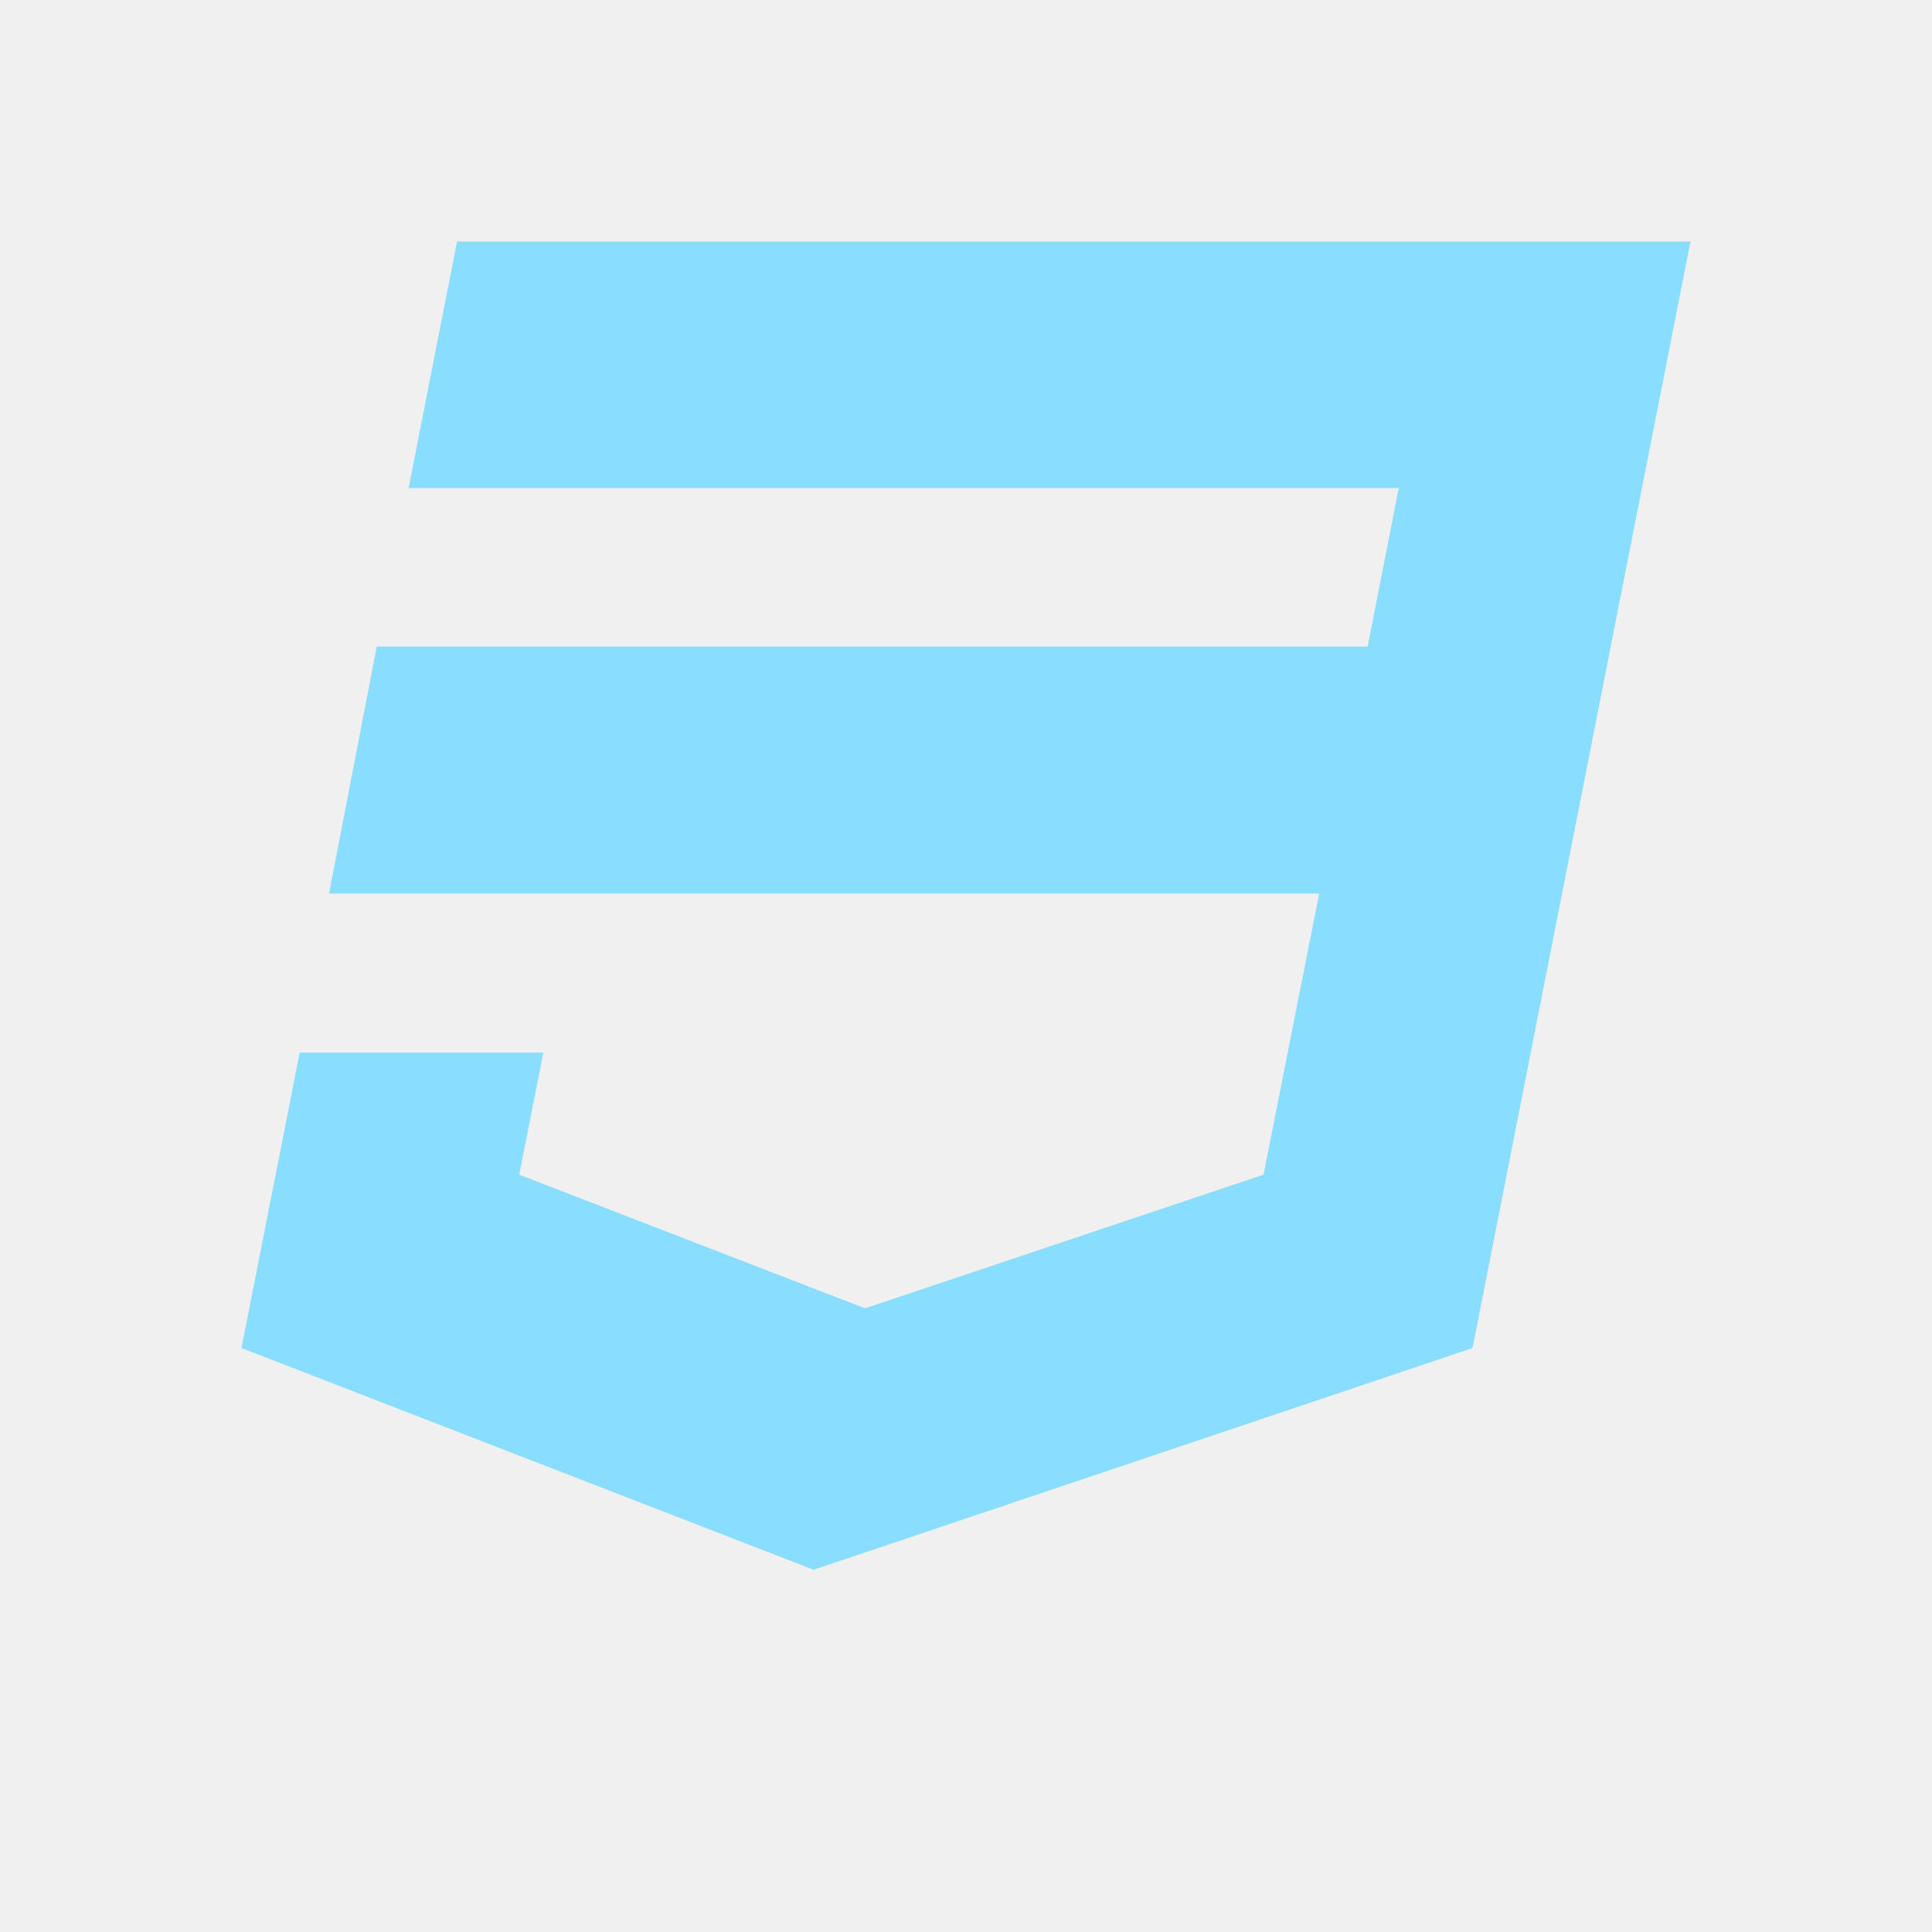
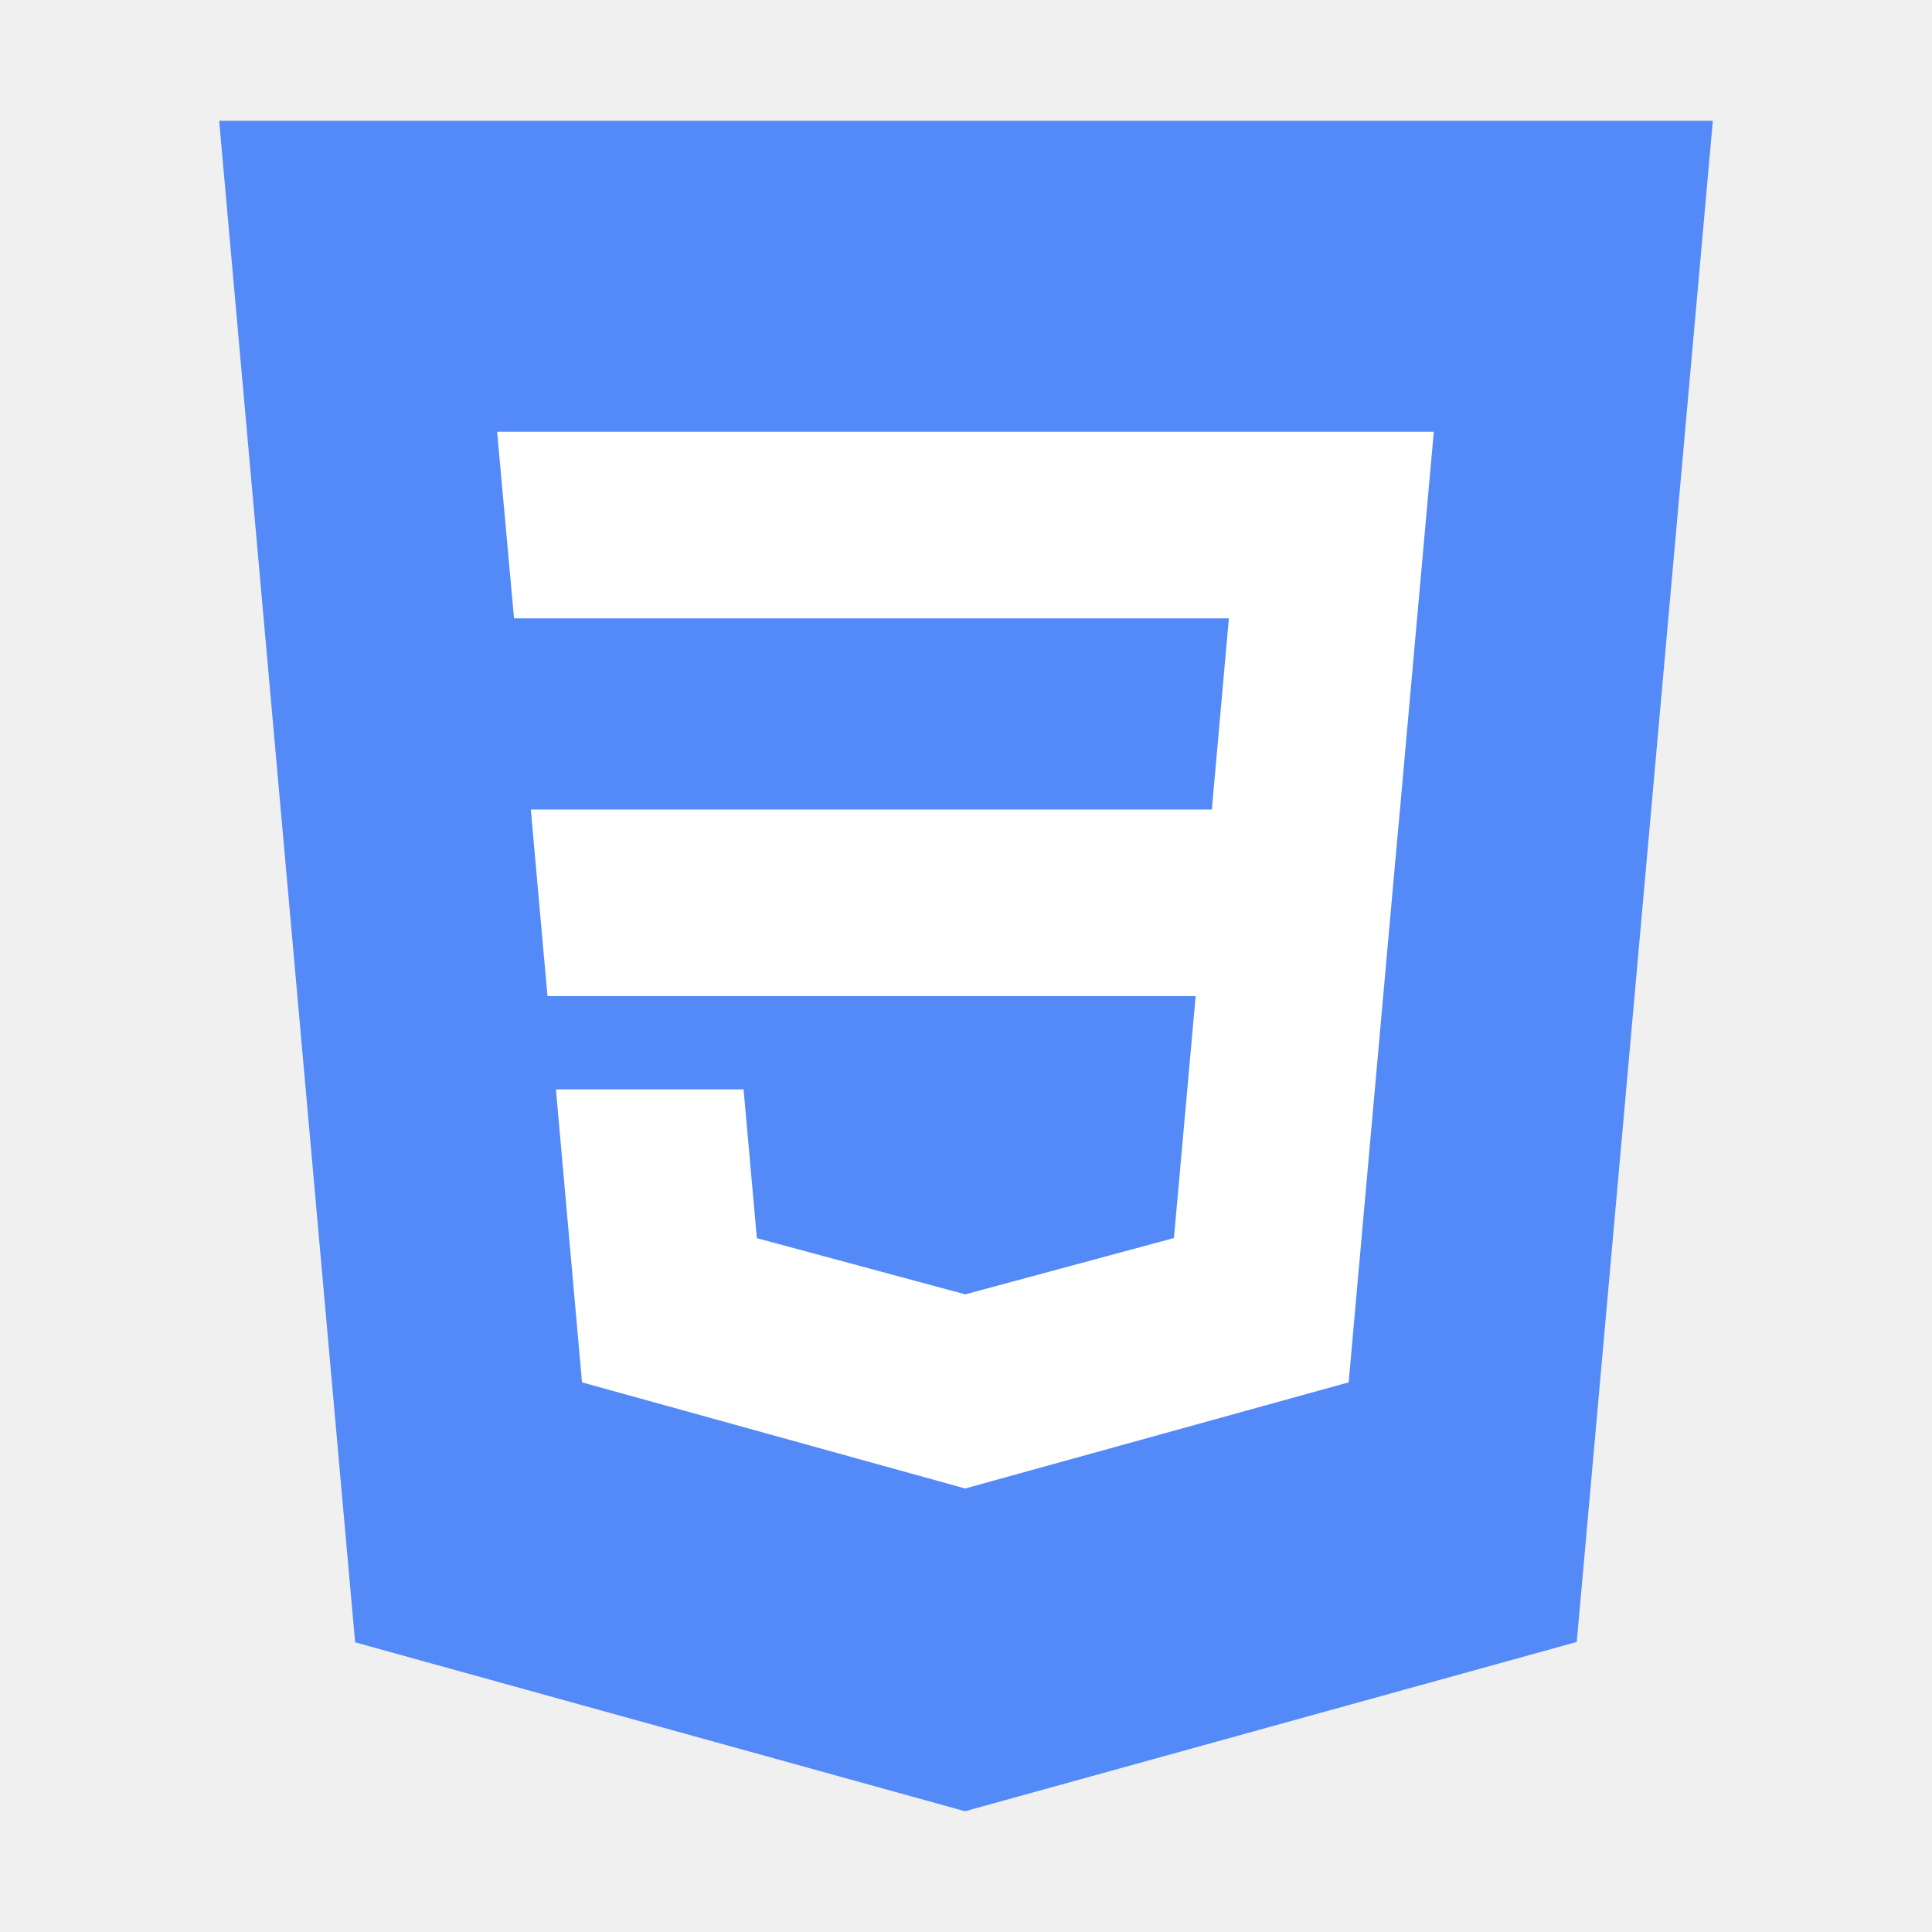
- <svg xmlns="http://www.w3.org/2000/svg" width="16px" height="16px" viewBox="0 0 16 16">
-   <path fill="#89DDFF" data-iconColor="CSS Dark" d="M3.785,2H14l-1.805,9.164L6.738,13,2,11.164,2.482,8.717H4.5L4.3,9.728l2.864,1.107,3.3-1.107L10.925,7.4h-8.2L3.12,5.355h8.206l0.258-1.313h-8.2Z" />
+ <svg xmlns="http://www.w3.org/2000/svg" width="16" height="16" viewBox="0 0 16 16" fill="none">
+   <path d="M7.992 15L2.941 13.601L1.815 1H14.185L13.058 13.598L7.992 15Z" fill="#548AF7" />
+   <path d="M4.257 5.121L4.117 3.576H11.874L11.594 6.704L11.556 7.119L11.169 11.448L8 12.325L7.993 12.327L4.82 11.448L4.604 9.022H6.158L6.268 10.254L7.993 10.719L7.995 10.719L9.722 10.253L9.902 8.249L4.534 8.249L4.396 6.704H10.036L10.177 5.121H4.257Z" fill="white" />
</svg>
